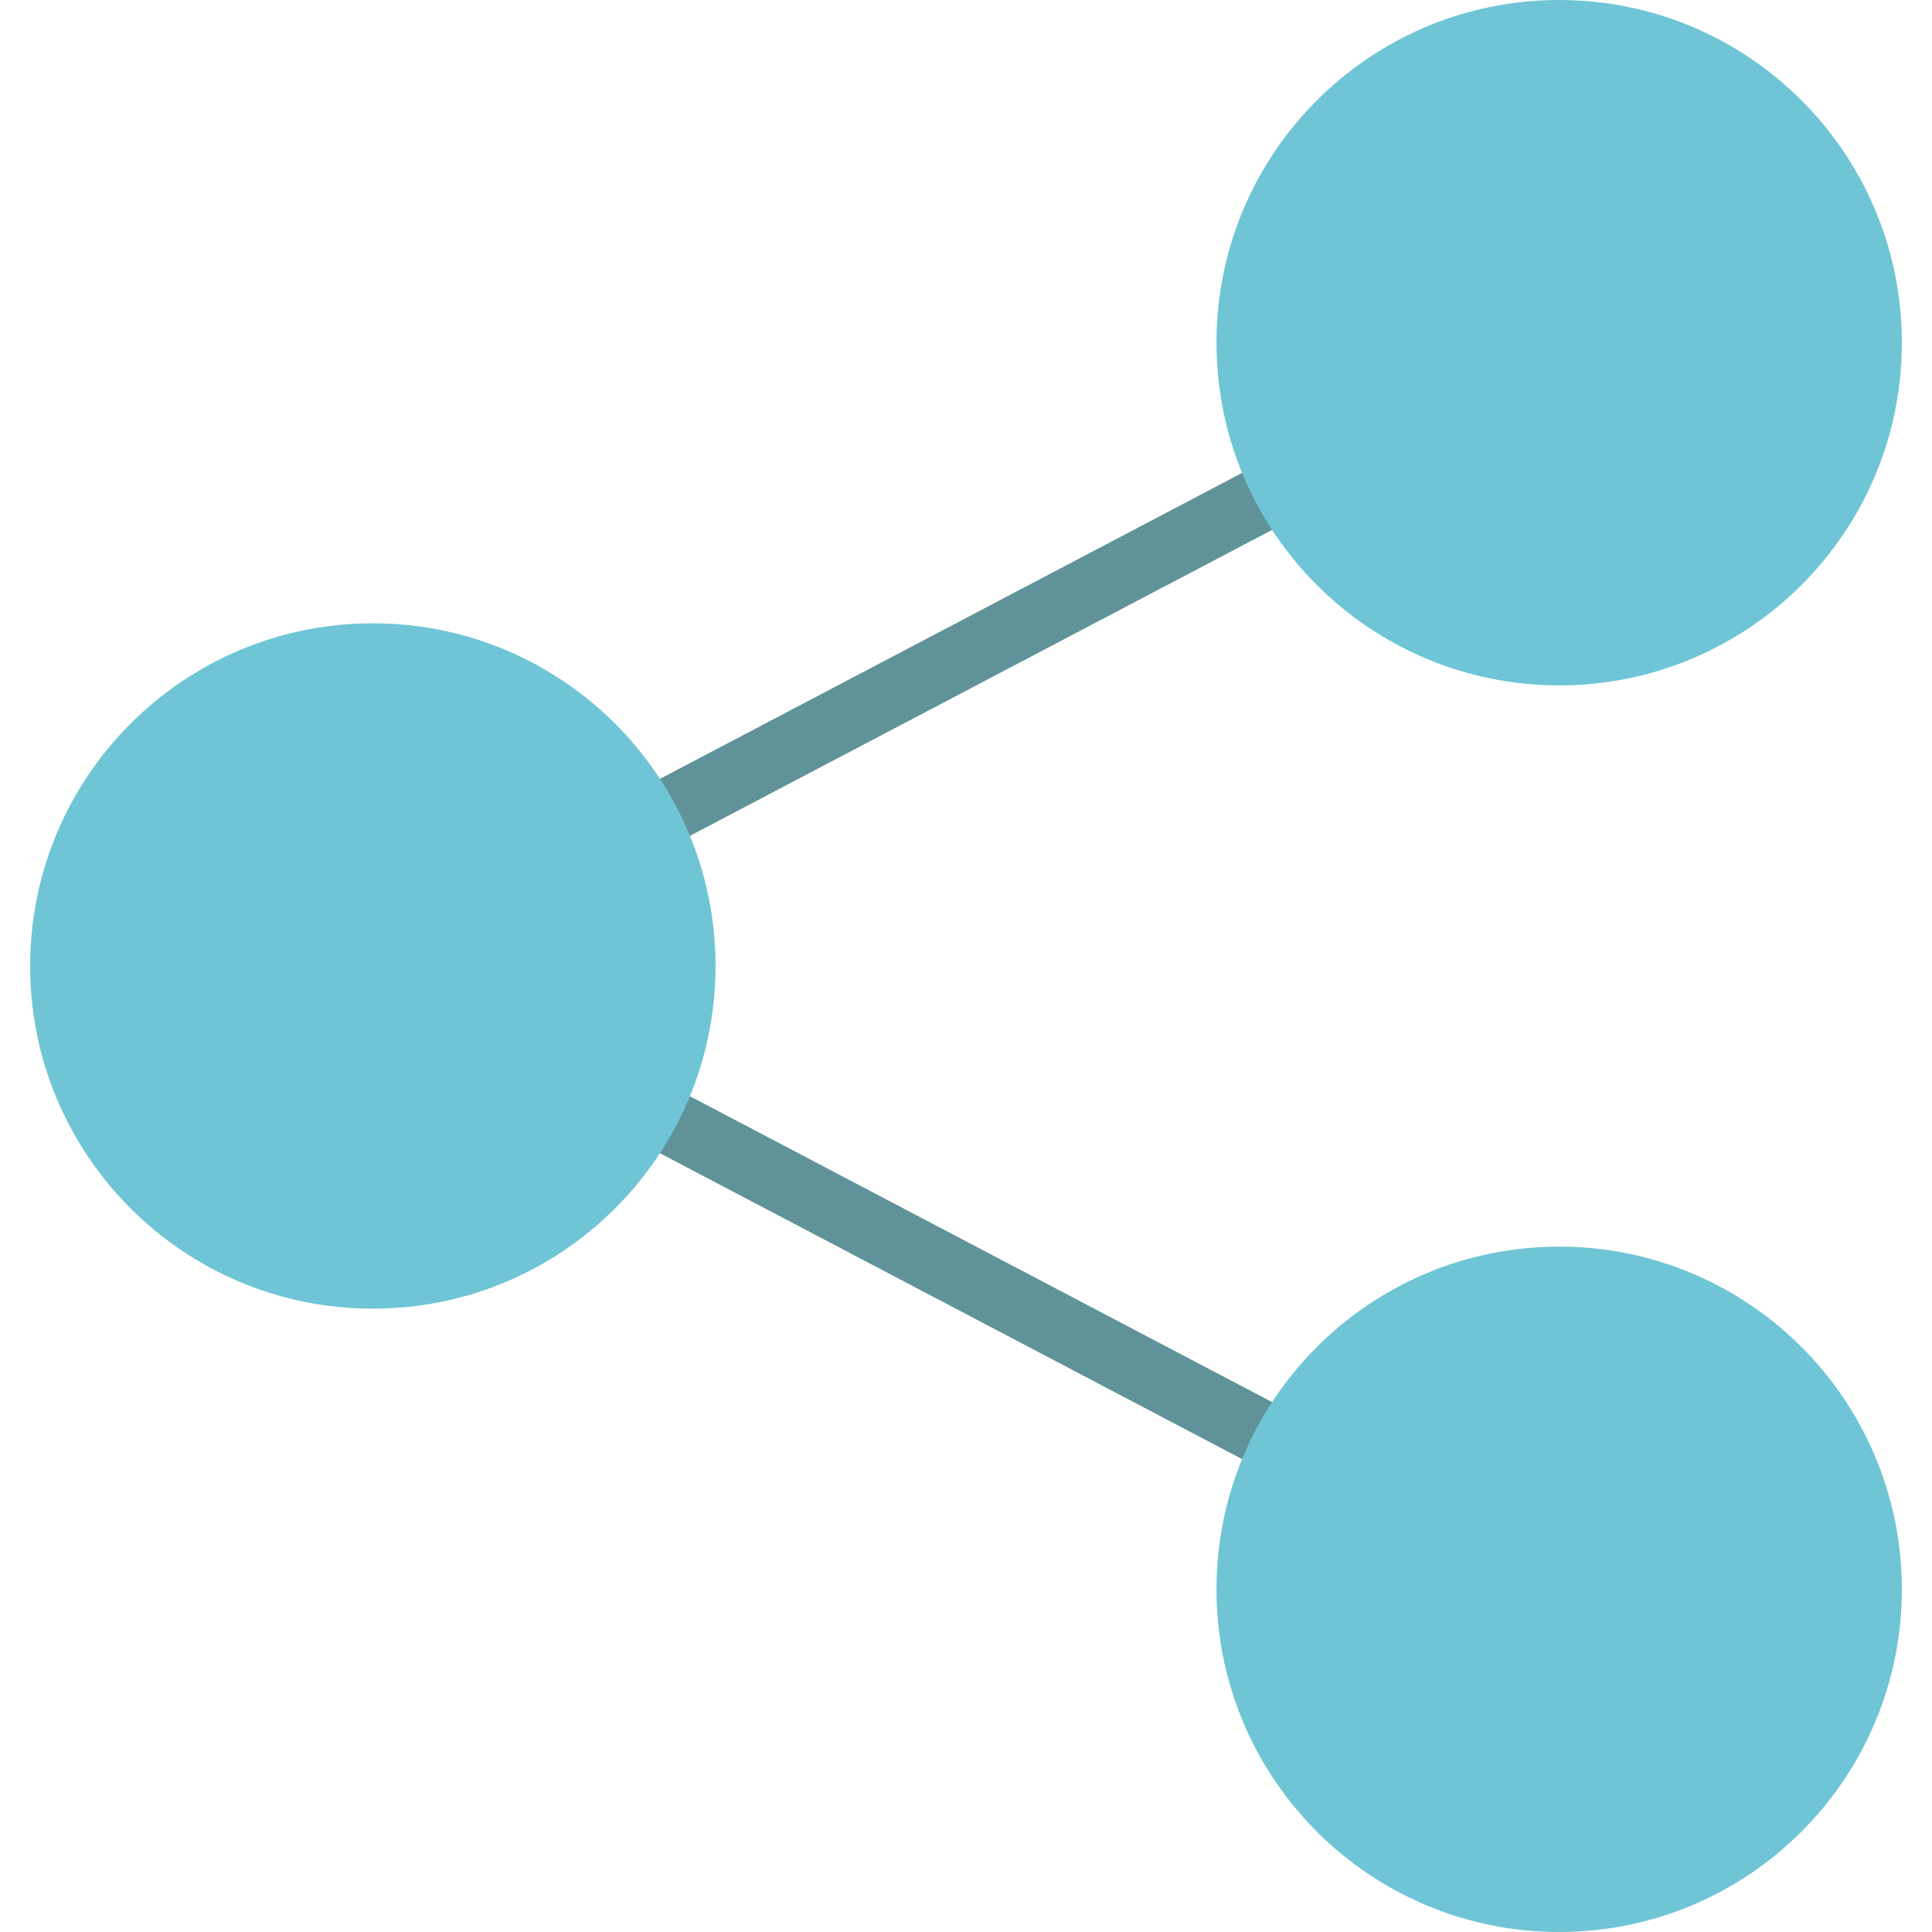
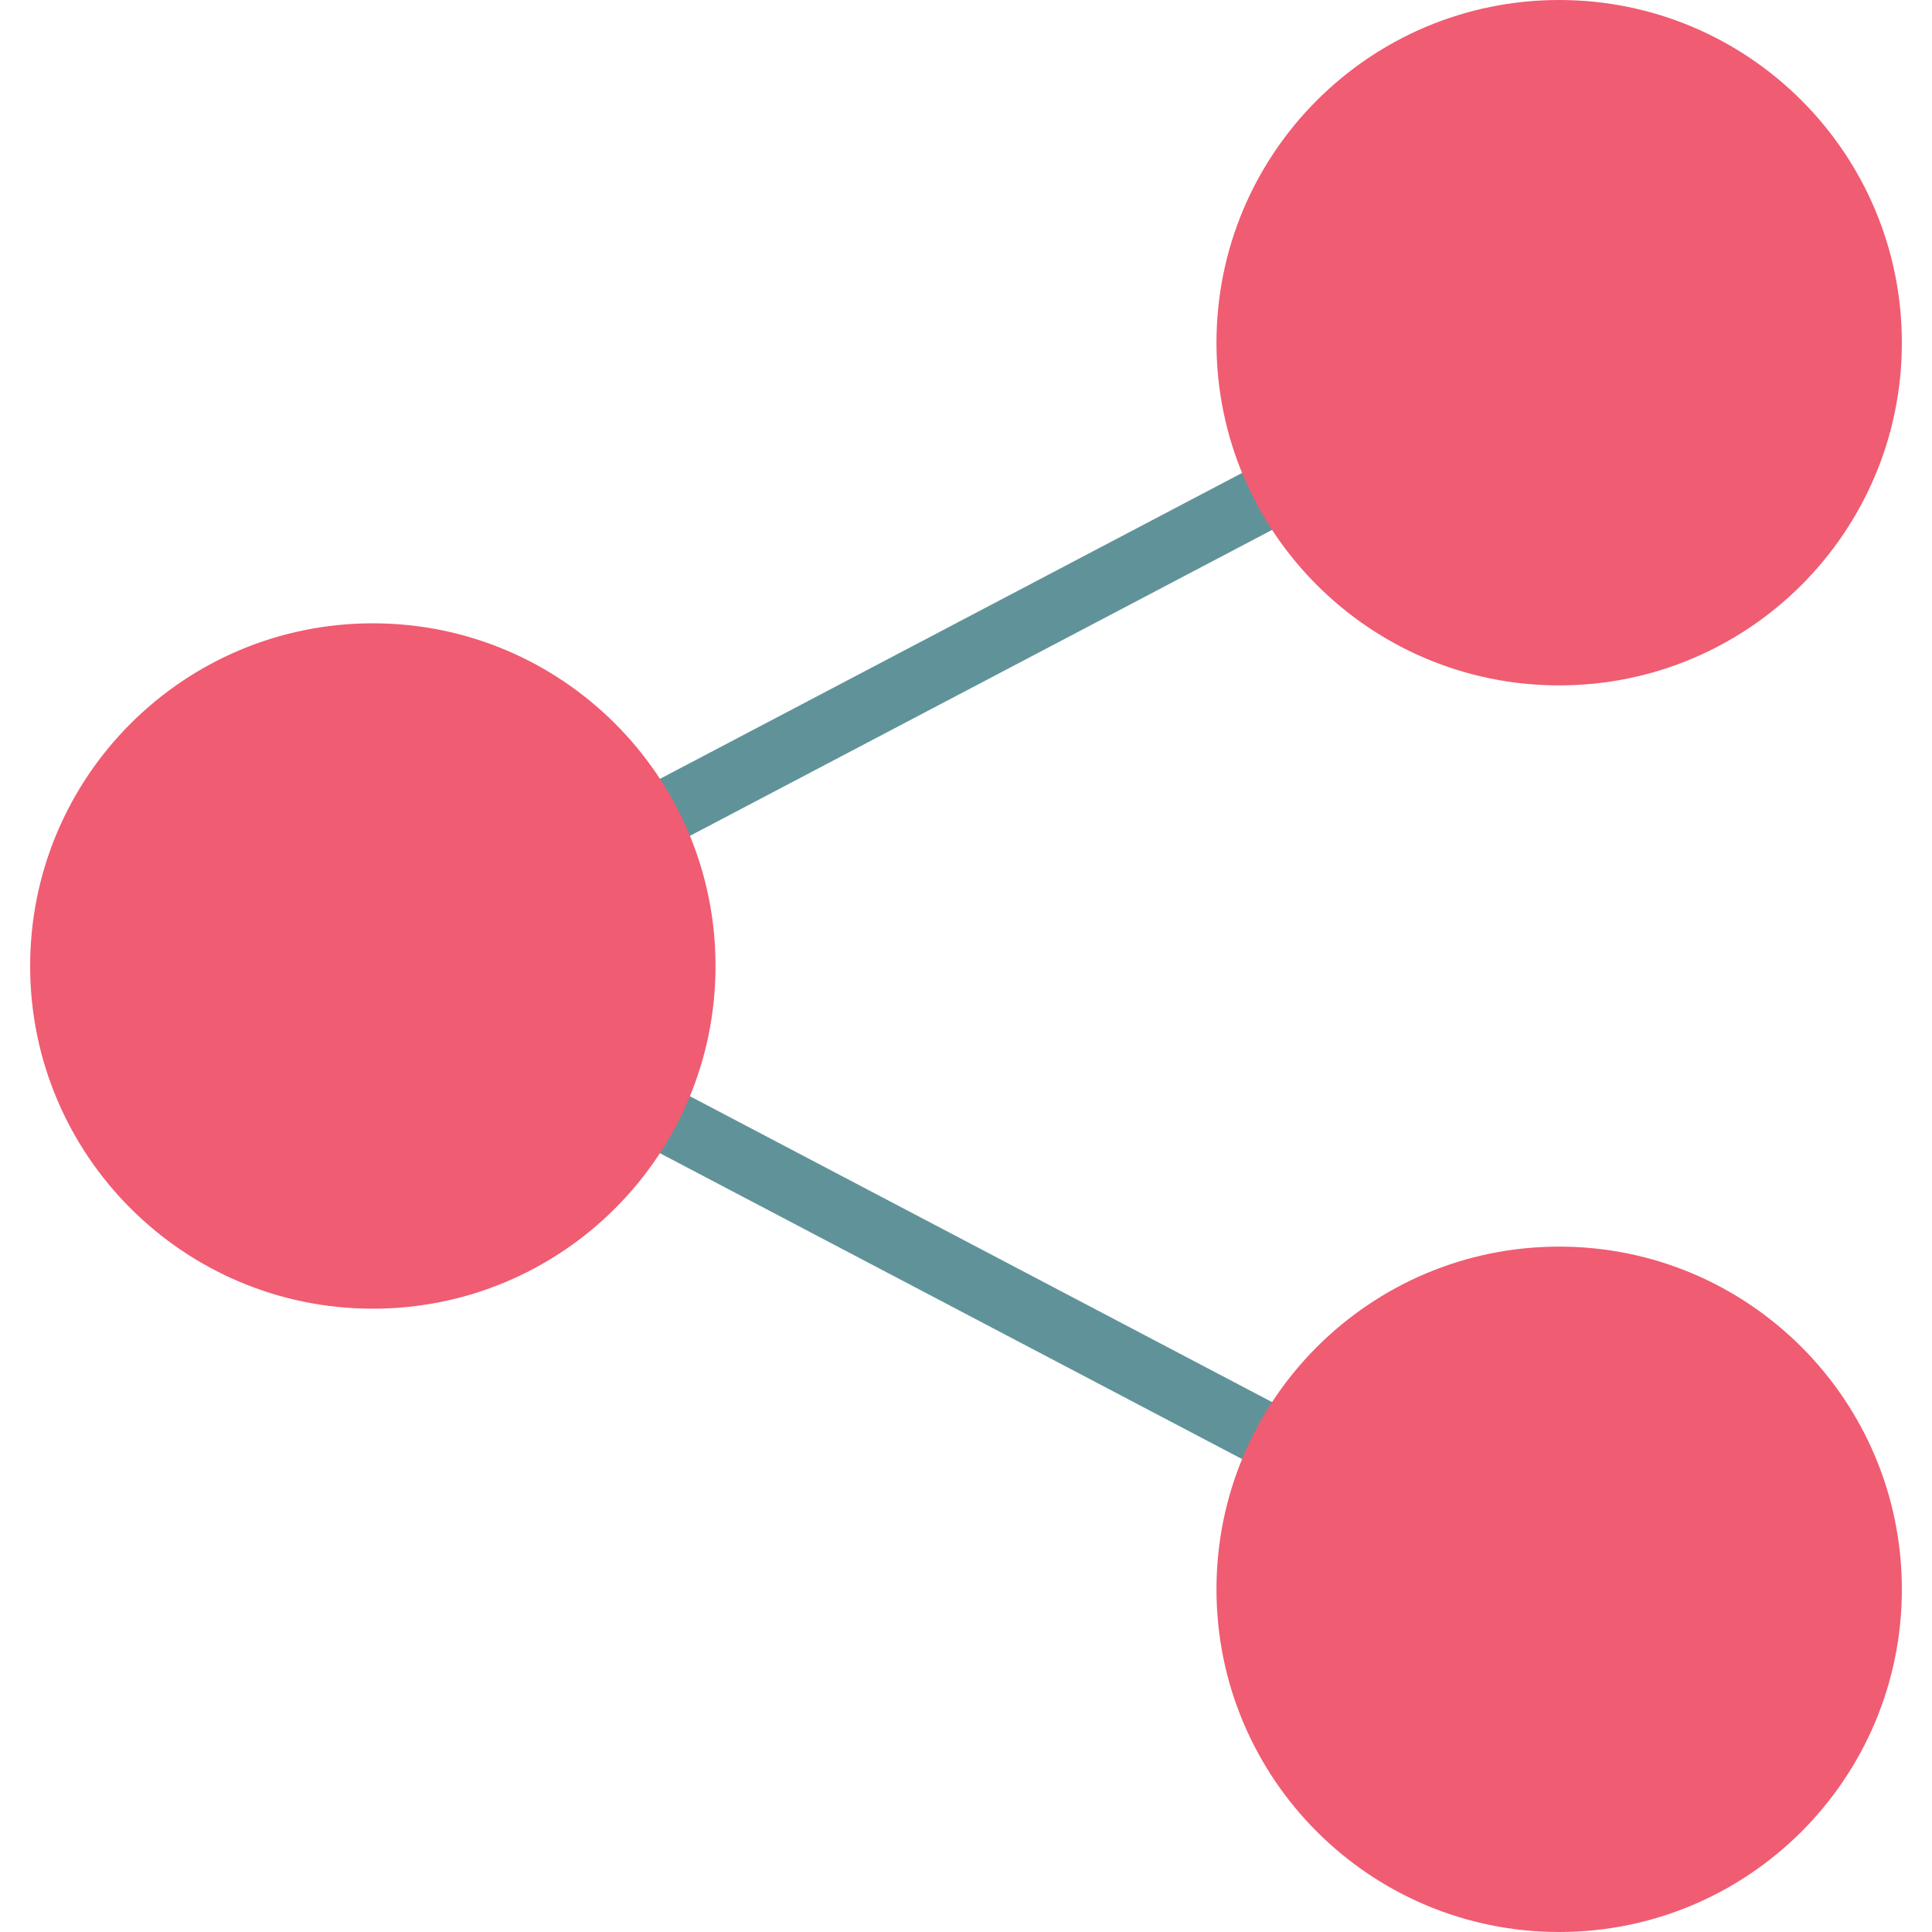
<svg xmlns="http://www.w3.org/2000/svg" version="1.1" id="Layer_1" viewBox="0 0 512 512" xml:space="preserve">
  <g>
    <rect x="136.268" y="330.038" transform="matrix(-0.8852 -0.4651 0.4651 -0.8852 325.138 757.3587)" style="fill:#609399;" width="239.456" height="17.066" />
    <rect x="247.491" y="53.674" transform="matrix(-0.4652 -0.8852 0.8852 -0.4652 221.626 480.7104)" style="fill:#609399;" width="17.067" height="239.467" />
  </g>
  <g>
-     <circle style="fill:#6FC5D6;" cx="98.805" cy="256" r="90.817" />
-     <circle style="fill:#6FC5D6;" cx="413.195" cy="421.183" r="90.817" />
-     <circle style="fill:#6FC5D6;" cx="413.195" cy="90.817" r="90.817" />
+     <circle style="fill:#f05c72;" cx="98.805" cy="256" r="90.817" />
+     <circle style="fill:#f05c72;" cx="413.195" cy="421.183" r="90.817" />
+     <circle style="fill:#f05c72;" cx="413.195" cy="90.817" r="90.817" />
  </g>
</svg>
